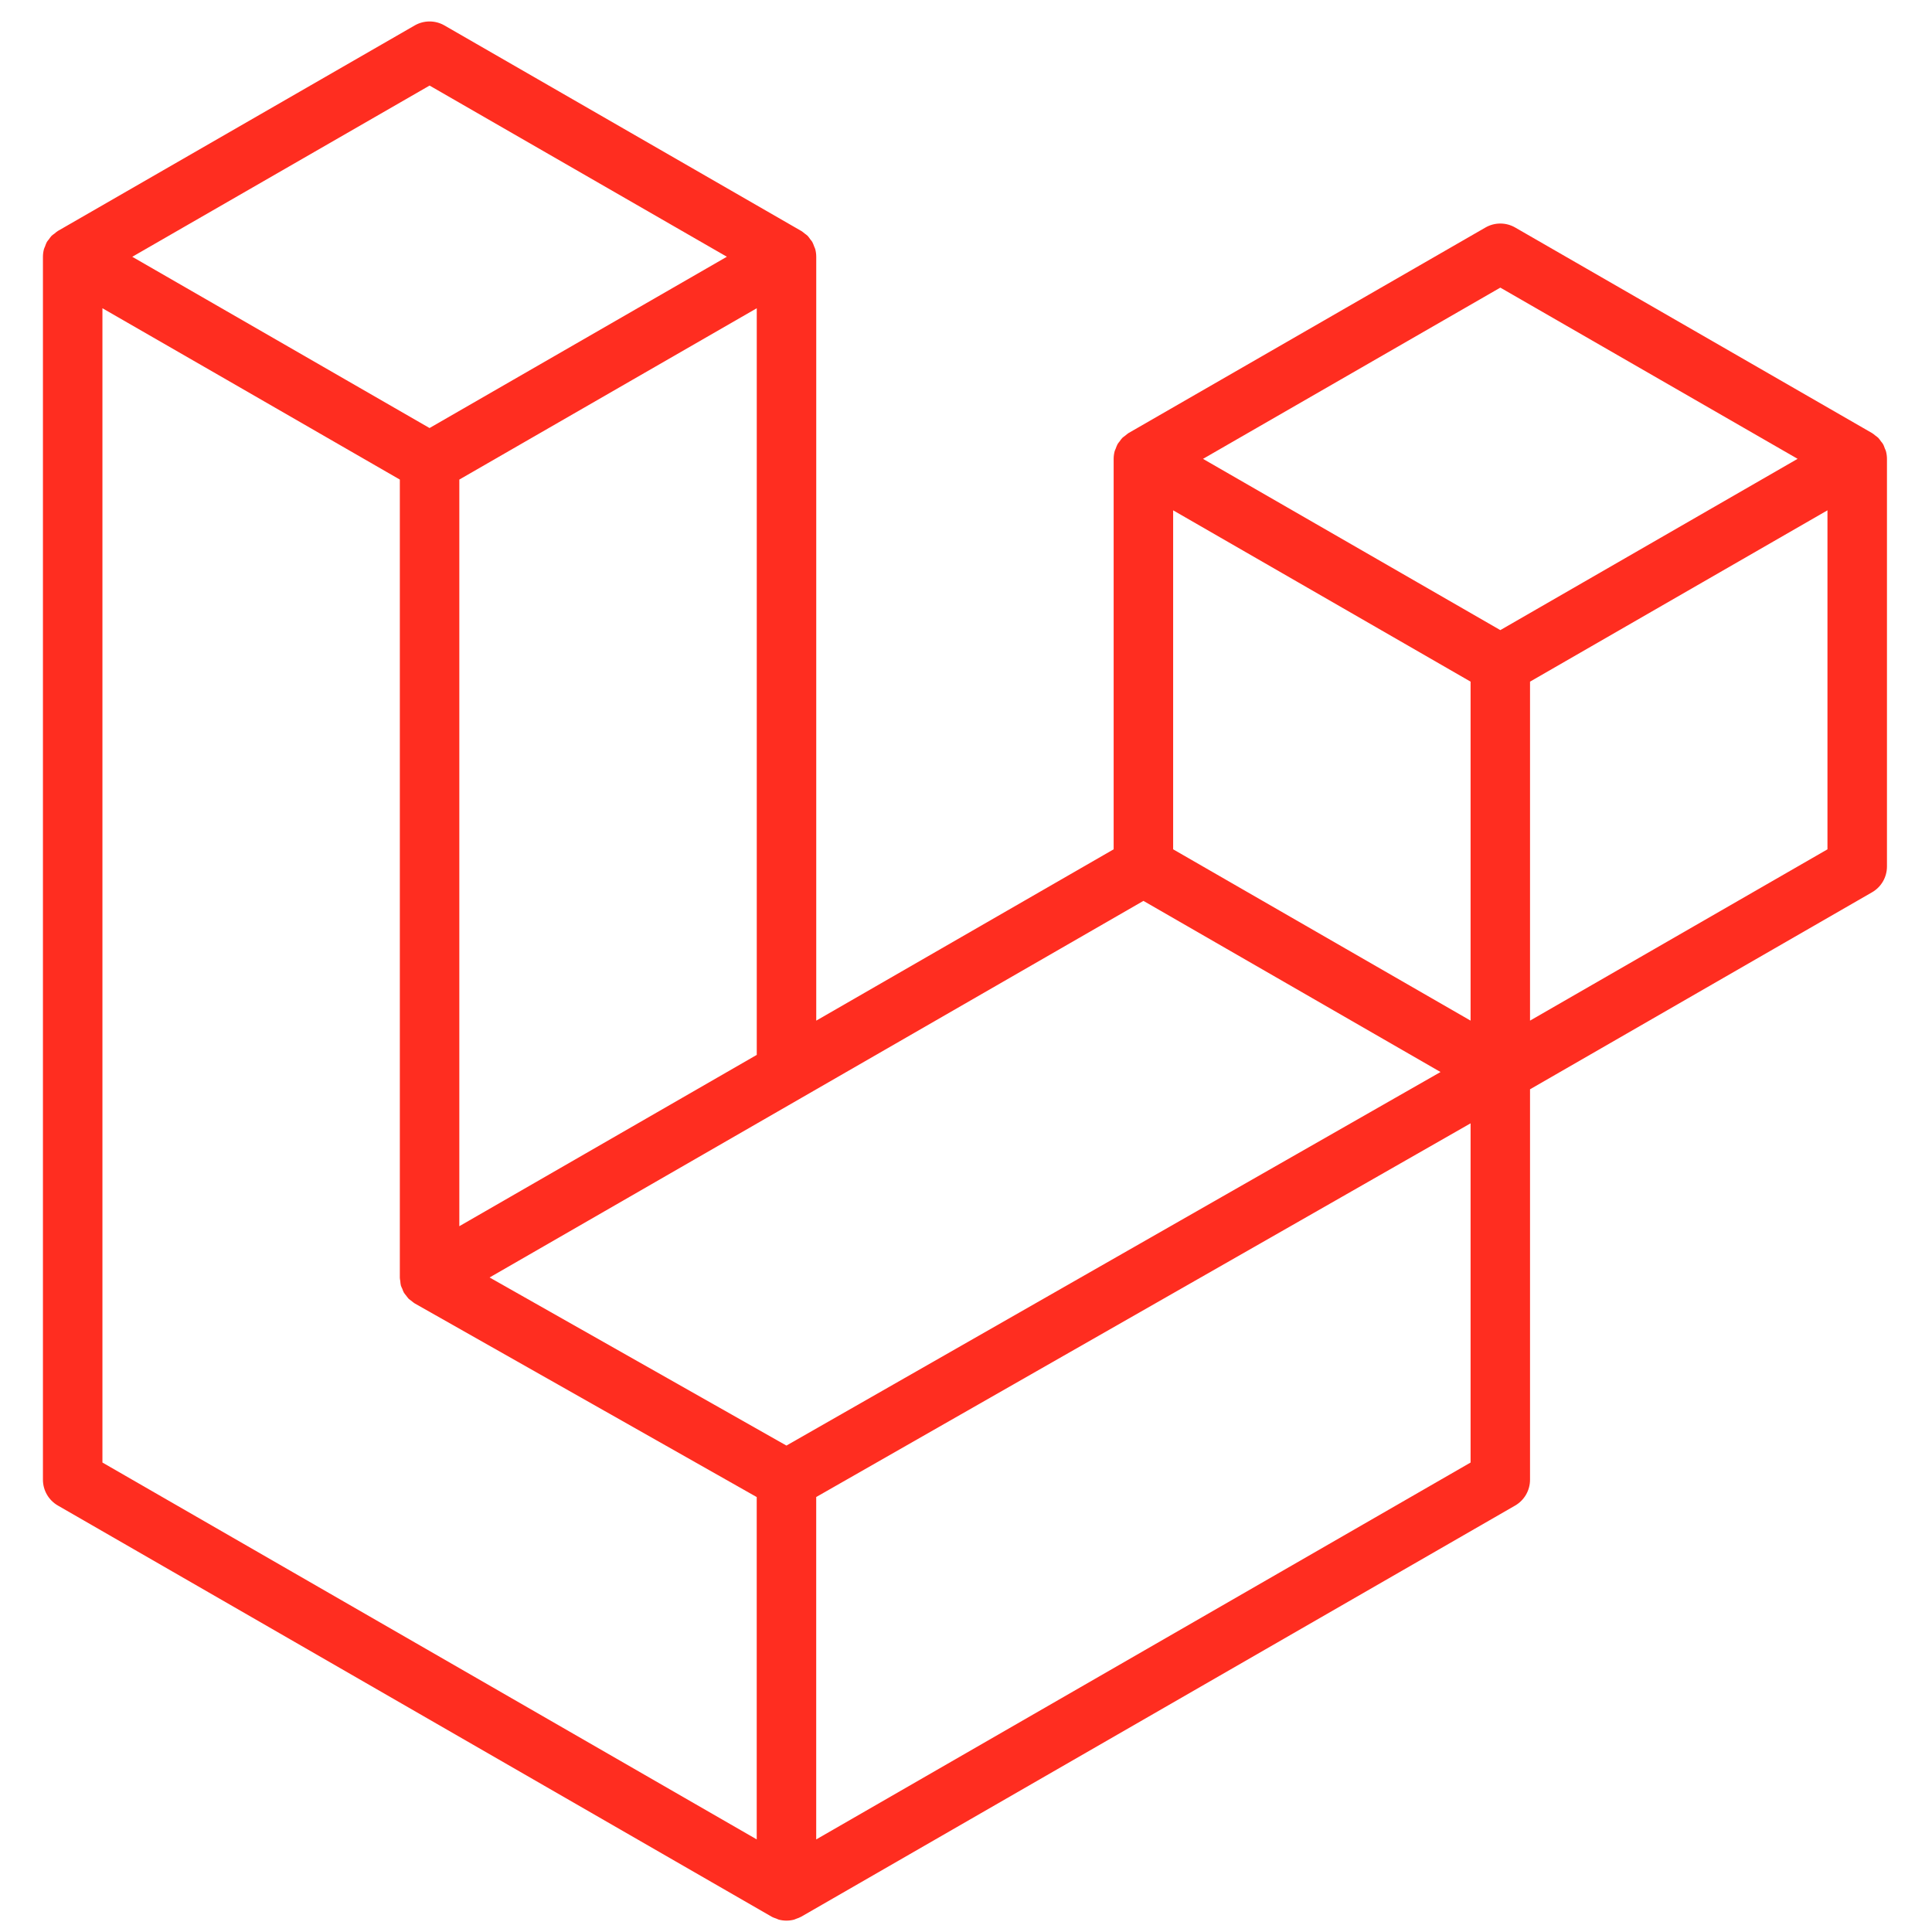
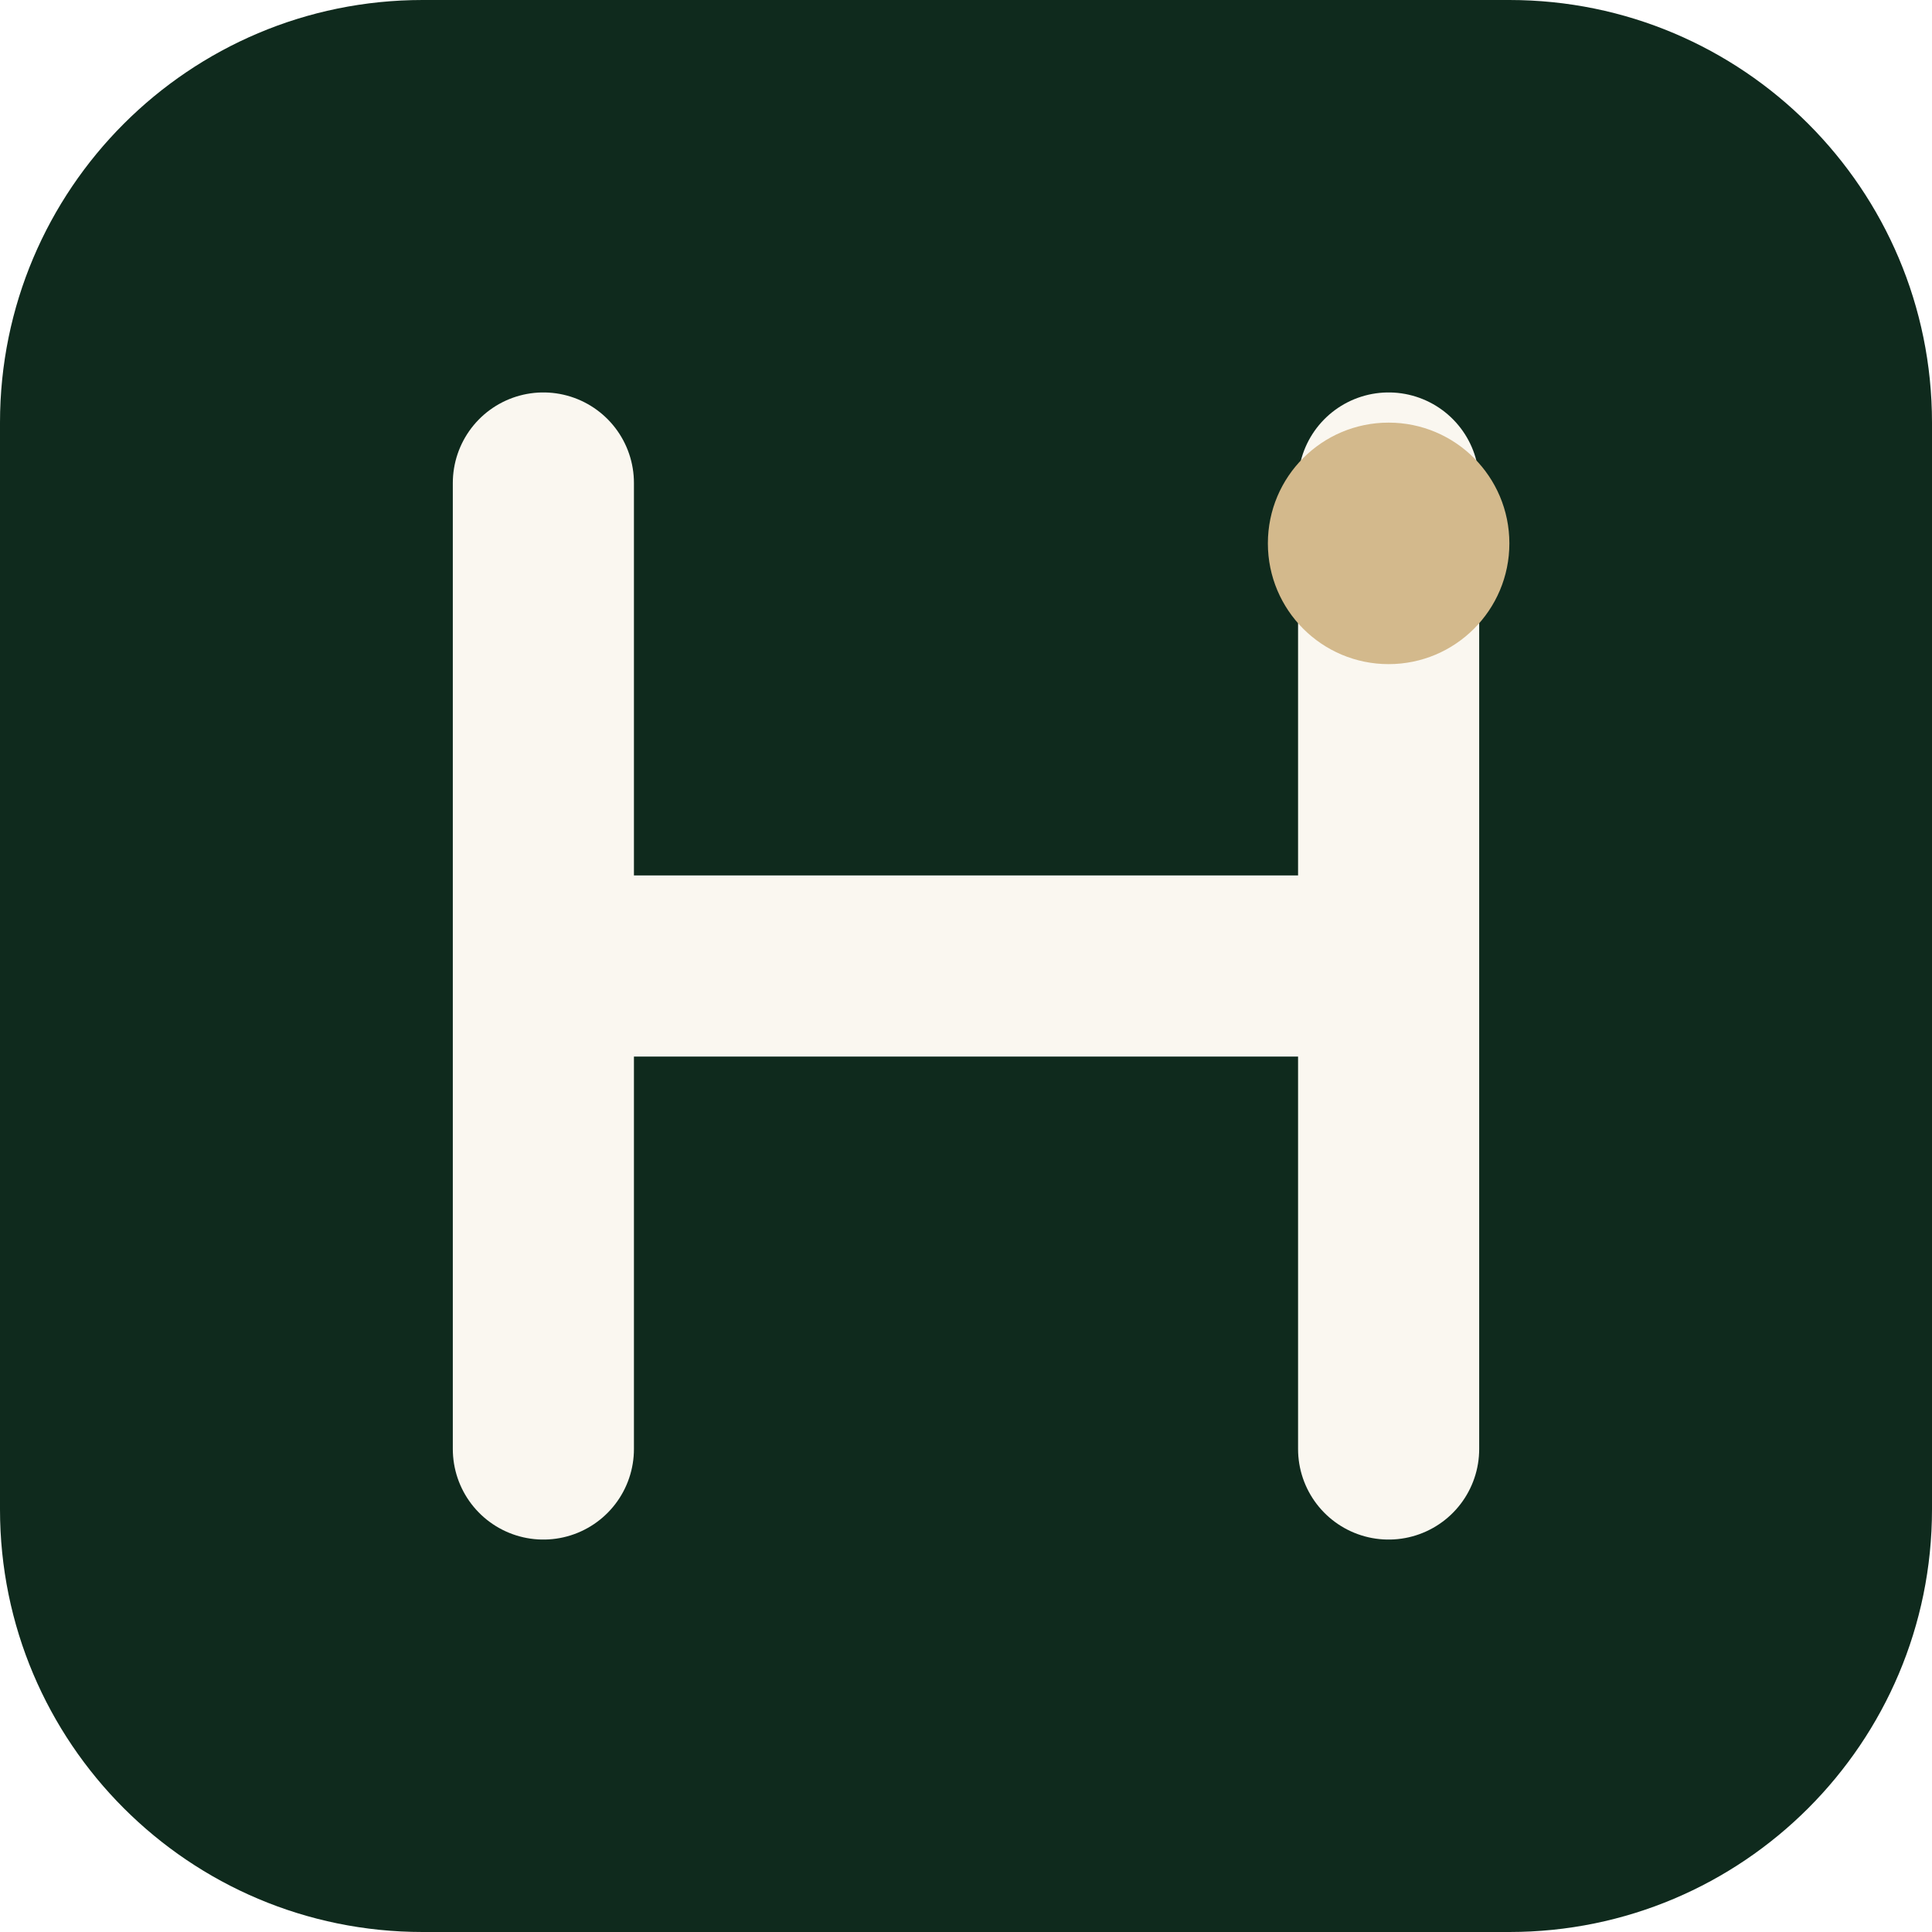
- <svg xmlns="http://www.w3.org/2000/svg" width="166" height="166" viewBox="0 0 166 166" fill="none">
-   <path fill-rule="evenodd" clip-rule="evenodd" d="M162.041 38.759C162.099 38.977 162.129 39.201 162.13 39.426V74.452C162.13 74.902 162.011 75.344 161.786 75.733C161.561 76.122 161.237 76.444 160.847 76.668L131.462 93.594V127.141C131.462 128.054 130.977 128.897 130.186 129.357L68.847 164.683C68.707 164.763 68.554 164.814 68.401 164.868C68.343 164.887 68.289 164.922 68.228 164.938C67.8 165.051 67.349 165.051 66.92 164.938C66.85 164.919 66.786 164.881 66.719 164.855C66.579 164.804 66.432 164.76 66.298 164.683L4.972 129.357C4.583 129.133 4.259 128.81 4.034 128.421C3.808 128.032 3.69 127.591 3.689 127.141L3.689 22.063C3.689 21.834 3.721 21.61 3.779 21.393C3.798 21.32 3.843 21.253 3.868 21.179C3.916 21.045 3.961 20.908 4.031 20.783C4.079 20.7 4.149 20.633 4.206 20.557C4.28 20.454 4.347 20.349 4.433 20.26C4.506 20.186 4.602 20.132 4.685 20.068C4.778 19.992 4.861 19.909 4.966 19.848L35.633 2.185C36.022 1.961 36.462 1.844 36.91 1.844C37.358 1.844 37.798 1.961 38.186 2.185L68.851 19.848H68.857C68.959 19.912 69.045 19.992 69.138 20.065C69.221 20.129 69.313 20.186 69.387 20.257C69.476 20.349 69.54 20.454 69.616 20.557C69.671 20.633 69.744 20.7 69.789 20.783C69.862 20.911 69.904 21.045 69.955 21.179C69.98 21.253 70.025 21.32 70.044 21.396C70.103 21.614 70.133 21.838 70.133 22.063V87.694L95.686 72.974V39.423C95.686 39.2 95.718 38.973 95.775 38.759C95.798 38.683 95.839 38.615 95.865 38.542C95.916 38.408 95.96 38.271 96.031 38.146C96.079 38.063 96.149 37.996 96.203 37.92C96.279 37.818 96.343 37.712 96.433 37.623C96.506 37.549 96.599 37.495 96.681 37.431C96.777 37.355 96.86 37.272 96.962 37.211L127.633 19.548C128.021 19.324 128.461 19.206 128.91 19.206C129.358 19.206 129.798 19.324 130.186 19.548L160.85 37.211C160.959 37.275 161.042 37.355 161.137 37.428C161.217 37.492 161.31 37.549 161.383 37.62C161.473 37.712 161.536 37.818 161.613 37.92C161.67 37.996 161.741 38.063 161.785 38.146C161.859 38.271 161.9 38.408 161.951 38.542C161.98 38.615 162.021 38.683 162.041 38.759ZM157.018 72.974V43.848L146.287 50.028L131.462 58.568V87.694L157.021 72.974H157.018ZM126.354 125.663V96.518L111.771 104.85L70.13 128.626V158.046L126.354 125.663ZM8.801 26.485V125.663L65.018 158.043V128.629L35.649 112L35.64 111.994L35.627 111.988C35.528 111.93 35.445 111.847 35.353 111.777C35.273 111.713 35.18 111.662 35.11 111.592L35.104 111.582C35.021 111.502 34.963 111.403 34.893 111.314C34.829 111.228 34.753 111.154 34.702 111.065L34.699 111.055C34.641 110.96 34.606 110.845 34.565 110.736C34.523 110.64 34.469 110.551 34.443 110.449C34.411 110.328 34.405 110.197 34.392 110.072C34.379 109.976 34.354 109.881 34.354 109.785V109.778V41.205L19.532 32.662L8.801 26.485ZM36.913 7.35L11.364 22.063L36.907 36.777L62.453 22.06L36.907 7.35H36.913ZM50.2 99.174L65.022 90.637V26.485L54.291 32.665L39.466 41.205V105.357L50.2 99.174ZM128.91 24.713L103.363 39.426L128.91 54.14L154.453 39.423L128.91 24.713ZM126.354 58.568L111.529 50.028L100.798 43.848V72.974L115.619 81.511L126.354 87.694V58.568ZM67.571 124.205L105.042 102.803L123.772 92.109L98.245 77.405L68.854 94.334L42.066 109.762L67.571 124.205Z" fill="#FF2D20" />
+ <svg xmlns="http://www.w3.org/2000/svg" viewBox="0 0 64 64" fill="none">
+   <rect width="64" height="64" rx="14" fill="#0F2A1D" />
+   <path d="M18 16V48M46 16V48M18 32H46" stroke="#FAF7F0" stroke-width="6" stroke-linecap="round" />
+   <circle cx="46" cy="18" r="4" fill="#D3B98C" />
</svg>
